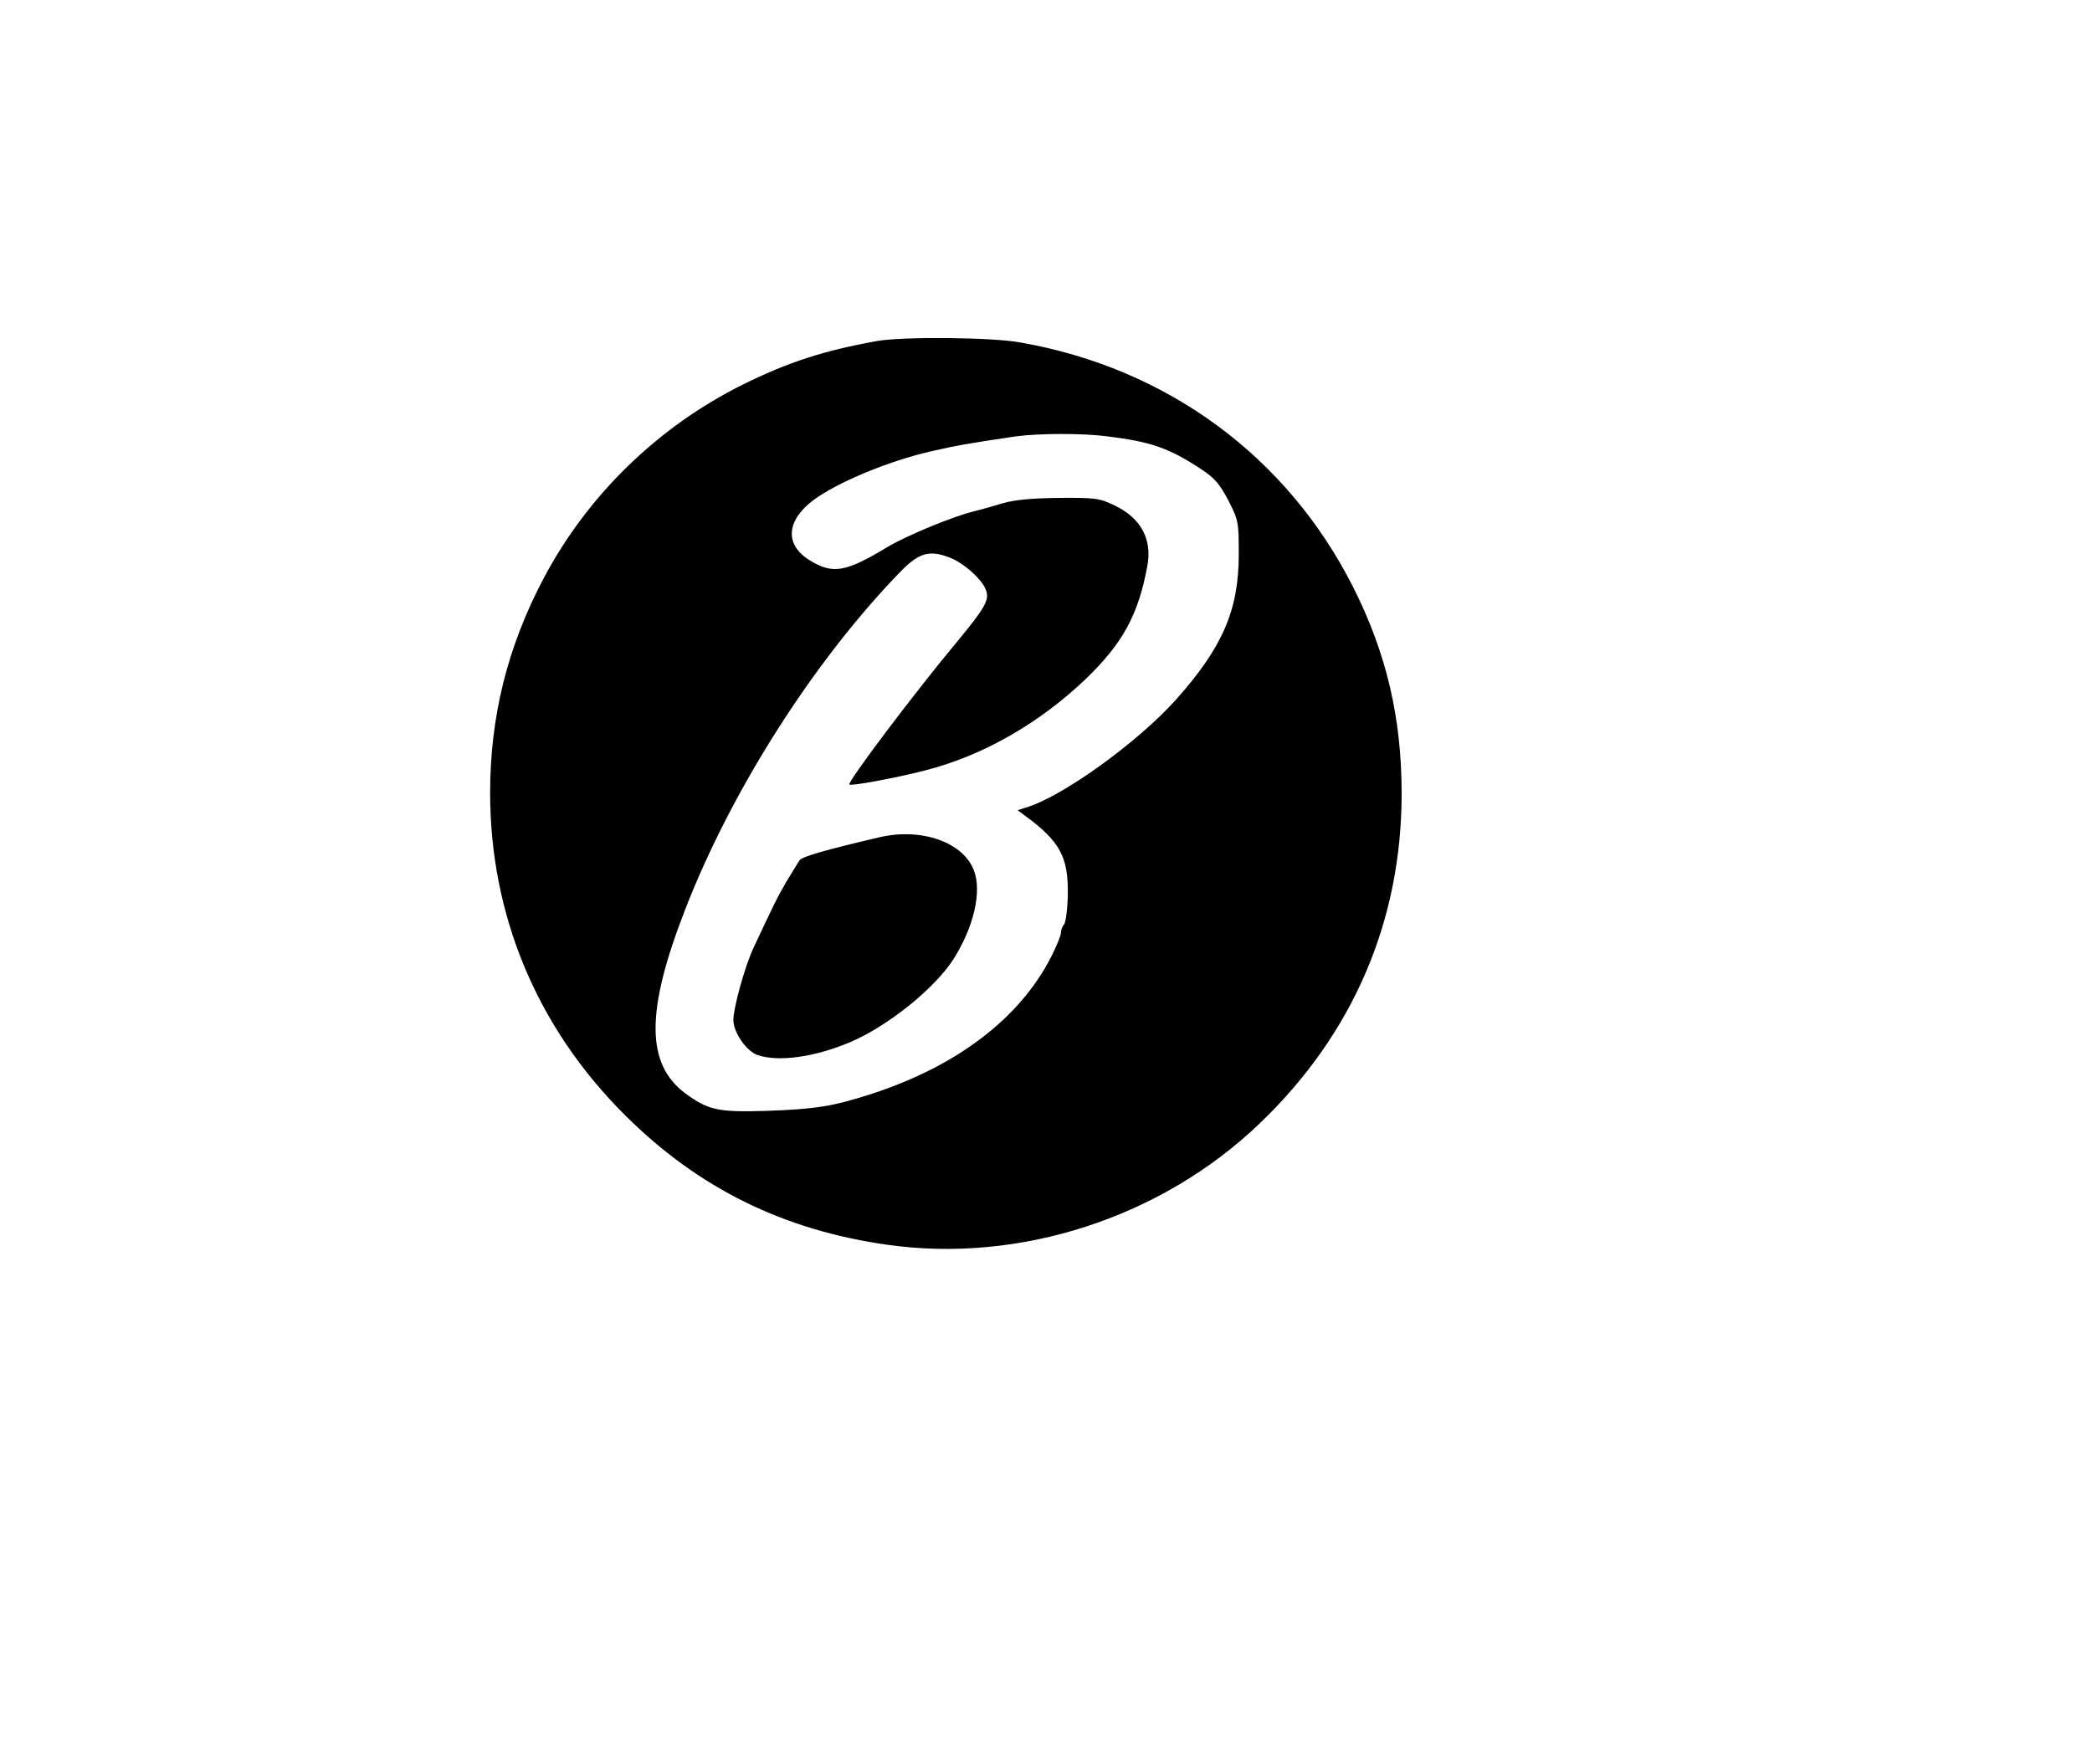
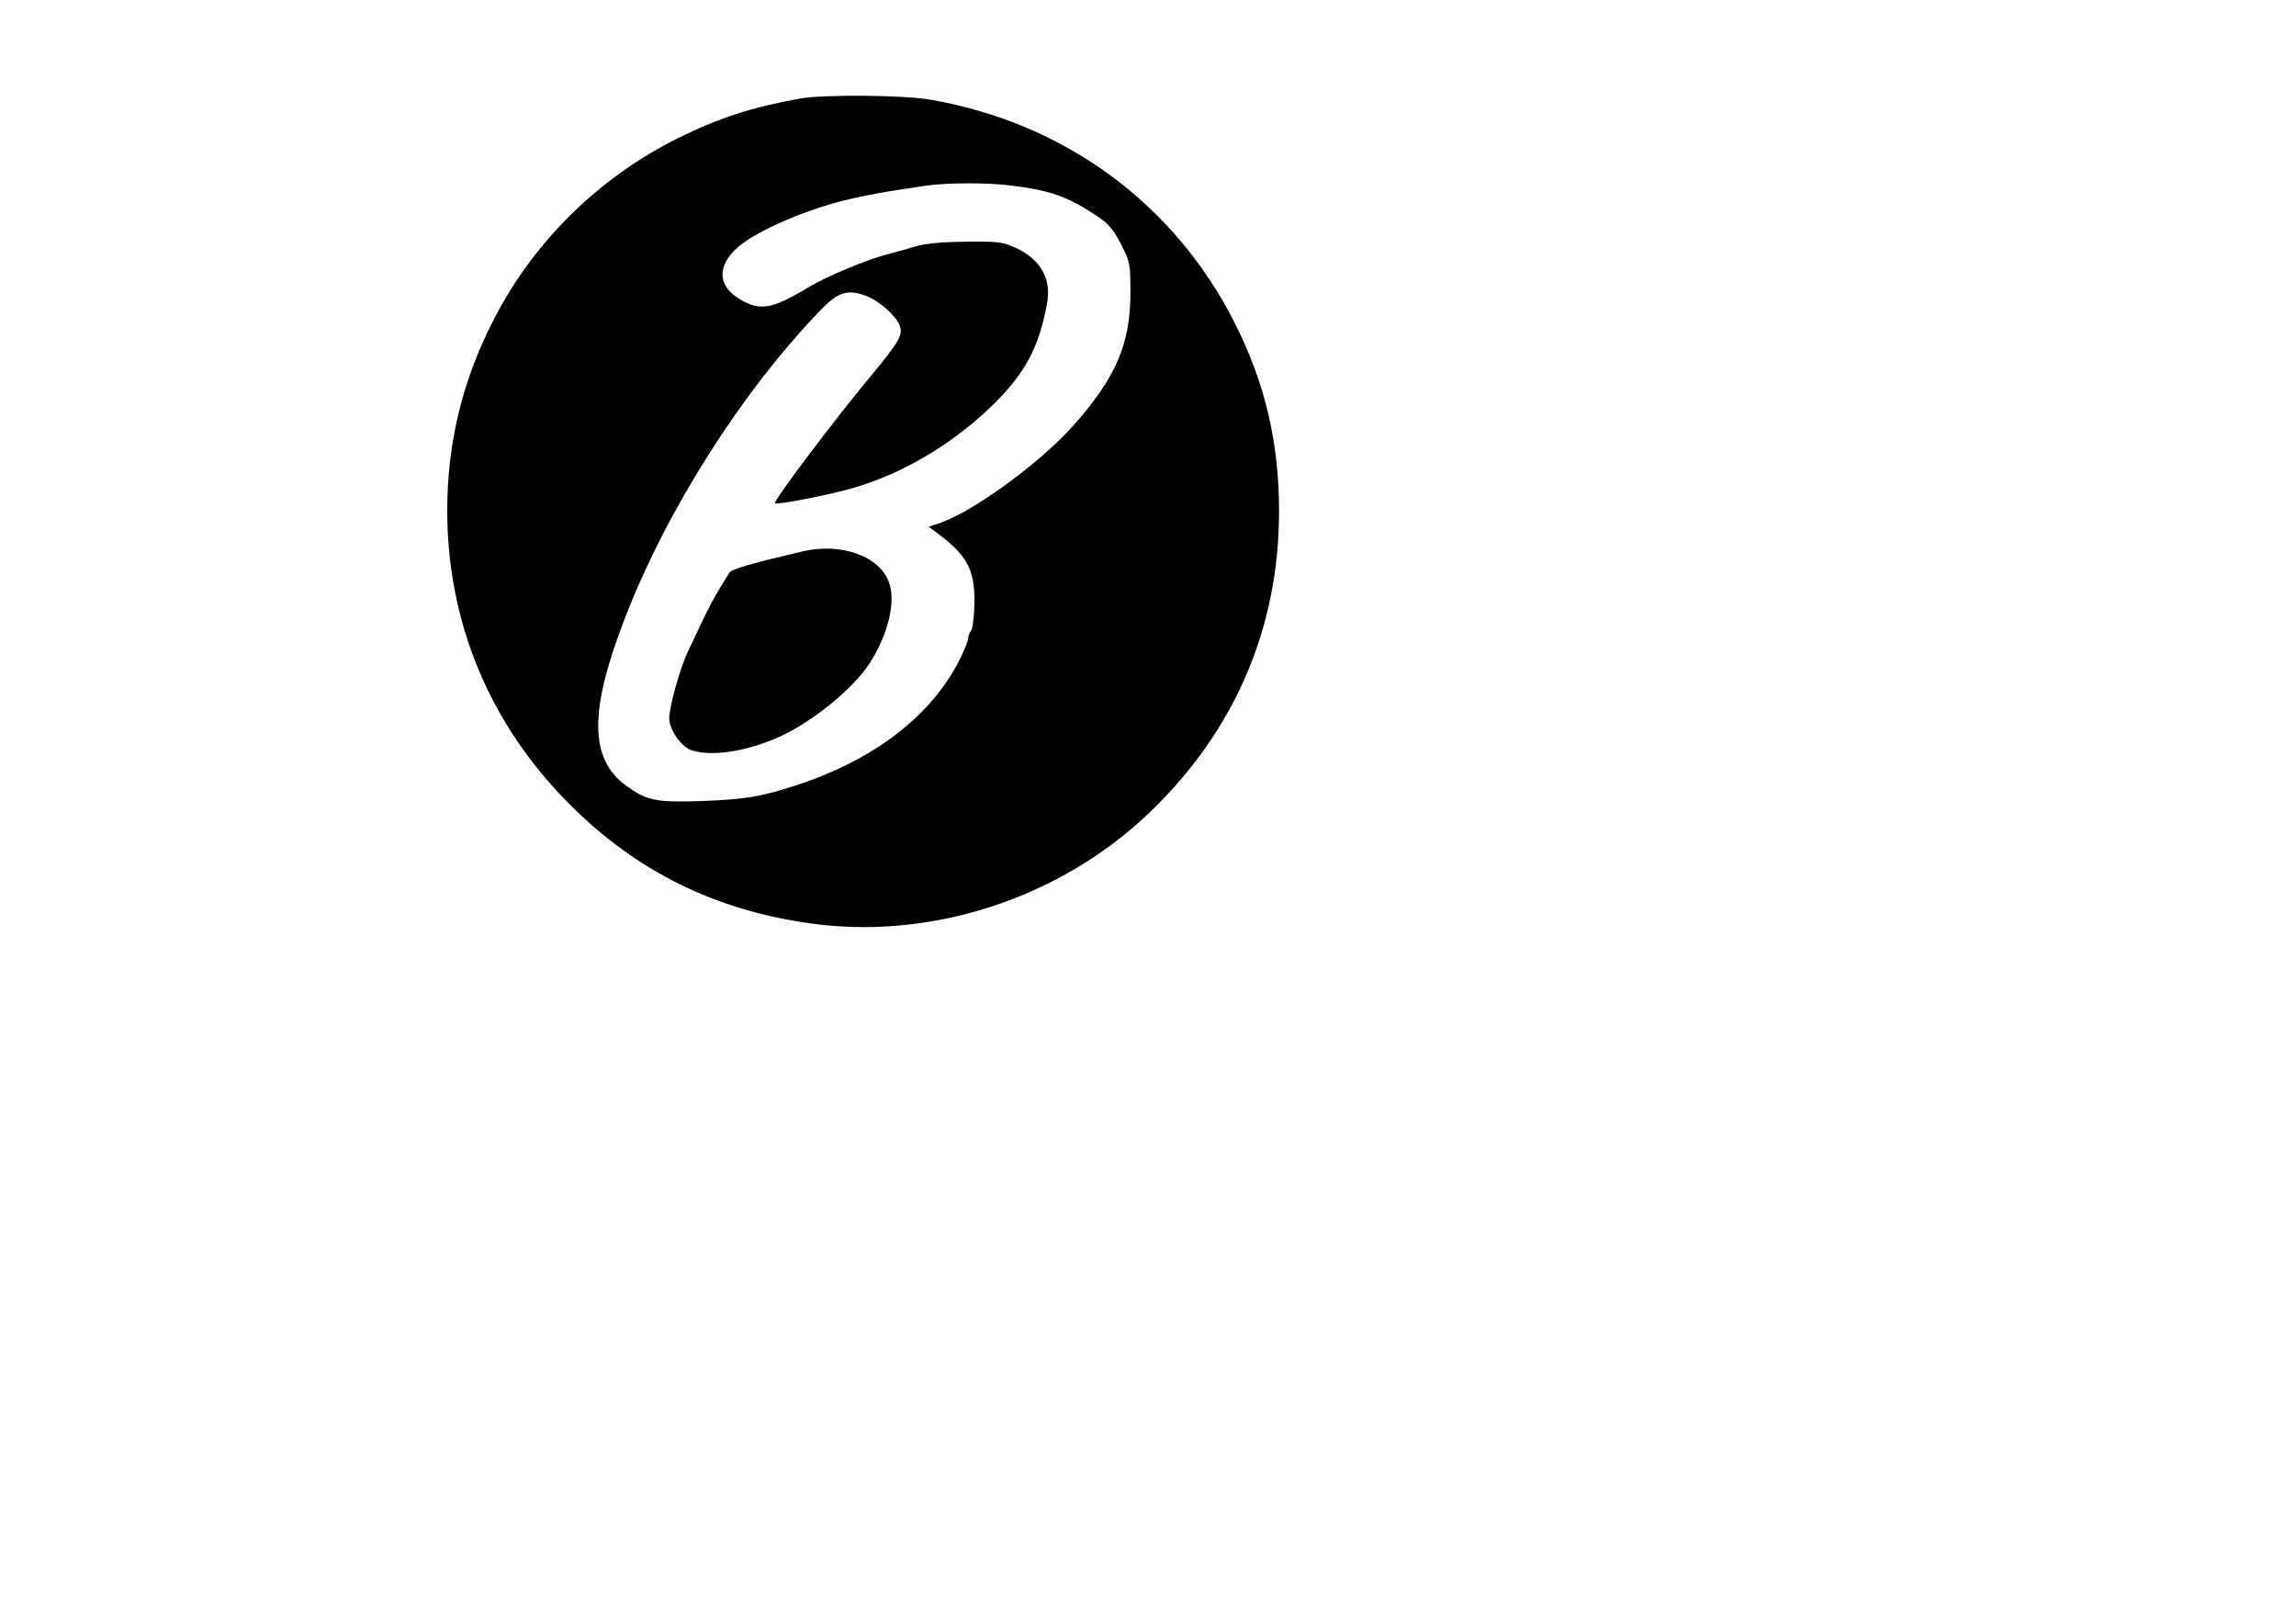
- <svg xmlns="http://www.w3.org/2000/svg" version="1.0" width="70pt" height="59pt" viewBox="0 0 700 434" preserveAspectRatio="xMidYMid meet">
+ <svg xmlns="http://www.w3.org/2000/svg" viewBox="0 0 841.9 595.3">
  <g transform="translate(0,434) scale(0.1,-0.1)" fill="#000000" stroke="none">
    <path d="M2935 3979 c-178 -32 -296 -70 -450 -146 -285 -142 -521 -372 -668 -652 -119 -226 -177 -460 -177 -713 0 -410 156 -785 450 -1078 245 -245 531 -386 879 -435 444 -63 917 91 1245 405 313 299 476 678 476 1105 0 253 -51 470 -162 690 -221 438 -623 733 -1113 819 -99 18 -393 20 -480 5z m770 -319 c146 -18 207 -39 316 -111 45 -30 61 -50 90 -105 33 -65 34 -72 34 -179 0 -186 -54 -311 -210 -486 -130 -145 -385 -328 -505 -362 l-25 -8 23 -17 c119 -87 147 -139 145 -266 -1 -49 -7 -94 -13 -100 -5 -5 -10 -18 -10 -27 0 -9 -15 -46 -34 -83 -105 -204 -314 -363 -599 -456 -131 -42 -185 -51 -352 -57 -161 -5 -195 2 -271 58 -133 98 -134 275 -2 614 154 398 429 830 716 1127 65 68 100 79 168 53 48 -18 110 -73 123 -109 13 -33 -3 -60 -98 -175 -141 -169 -367 -469 -359 -476 5 -6 156 22 253 47 193 49 382 157 539 307 123 119 175 214 205 377 17 89 -21 160 -108 202 -52 25 -64 27 -186 26 -92 -1 -148 -6 -190 -18 -33 -10 -76 -22 -96 -27 -71 -17 -225 -81 -289 -119 -142 -86 -184 -92 -262 -44 -83 52 -77 132 13 200 80 60 254 132 395 164 82 19 128 27 284 50 75 10 220 11 305 0z" />
    <path d="M2945 2319 c-184 -43 -261 -65 -270 -78 -5 -8 -25 -40 -43 -70 -30 -51 -44 -80 -110 -221 -30 -63 -70 -209 -68 -246 2 -41 44 -101 80 -114 70 -24 190 -8 311 43 125 53 282 179 345 277 68 107 96 226 69 297 -35 94 -174 144 -314 112z" />
  </g>
</svg>
